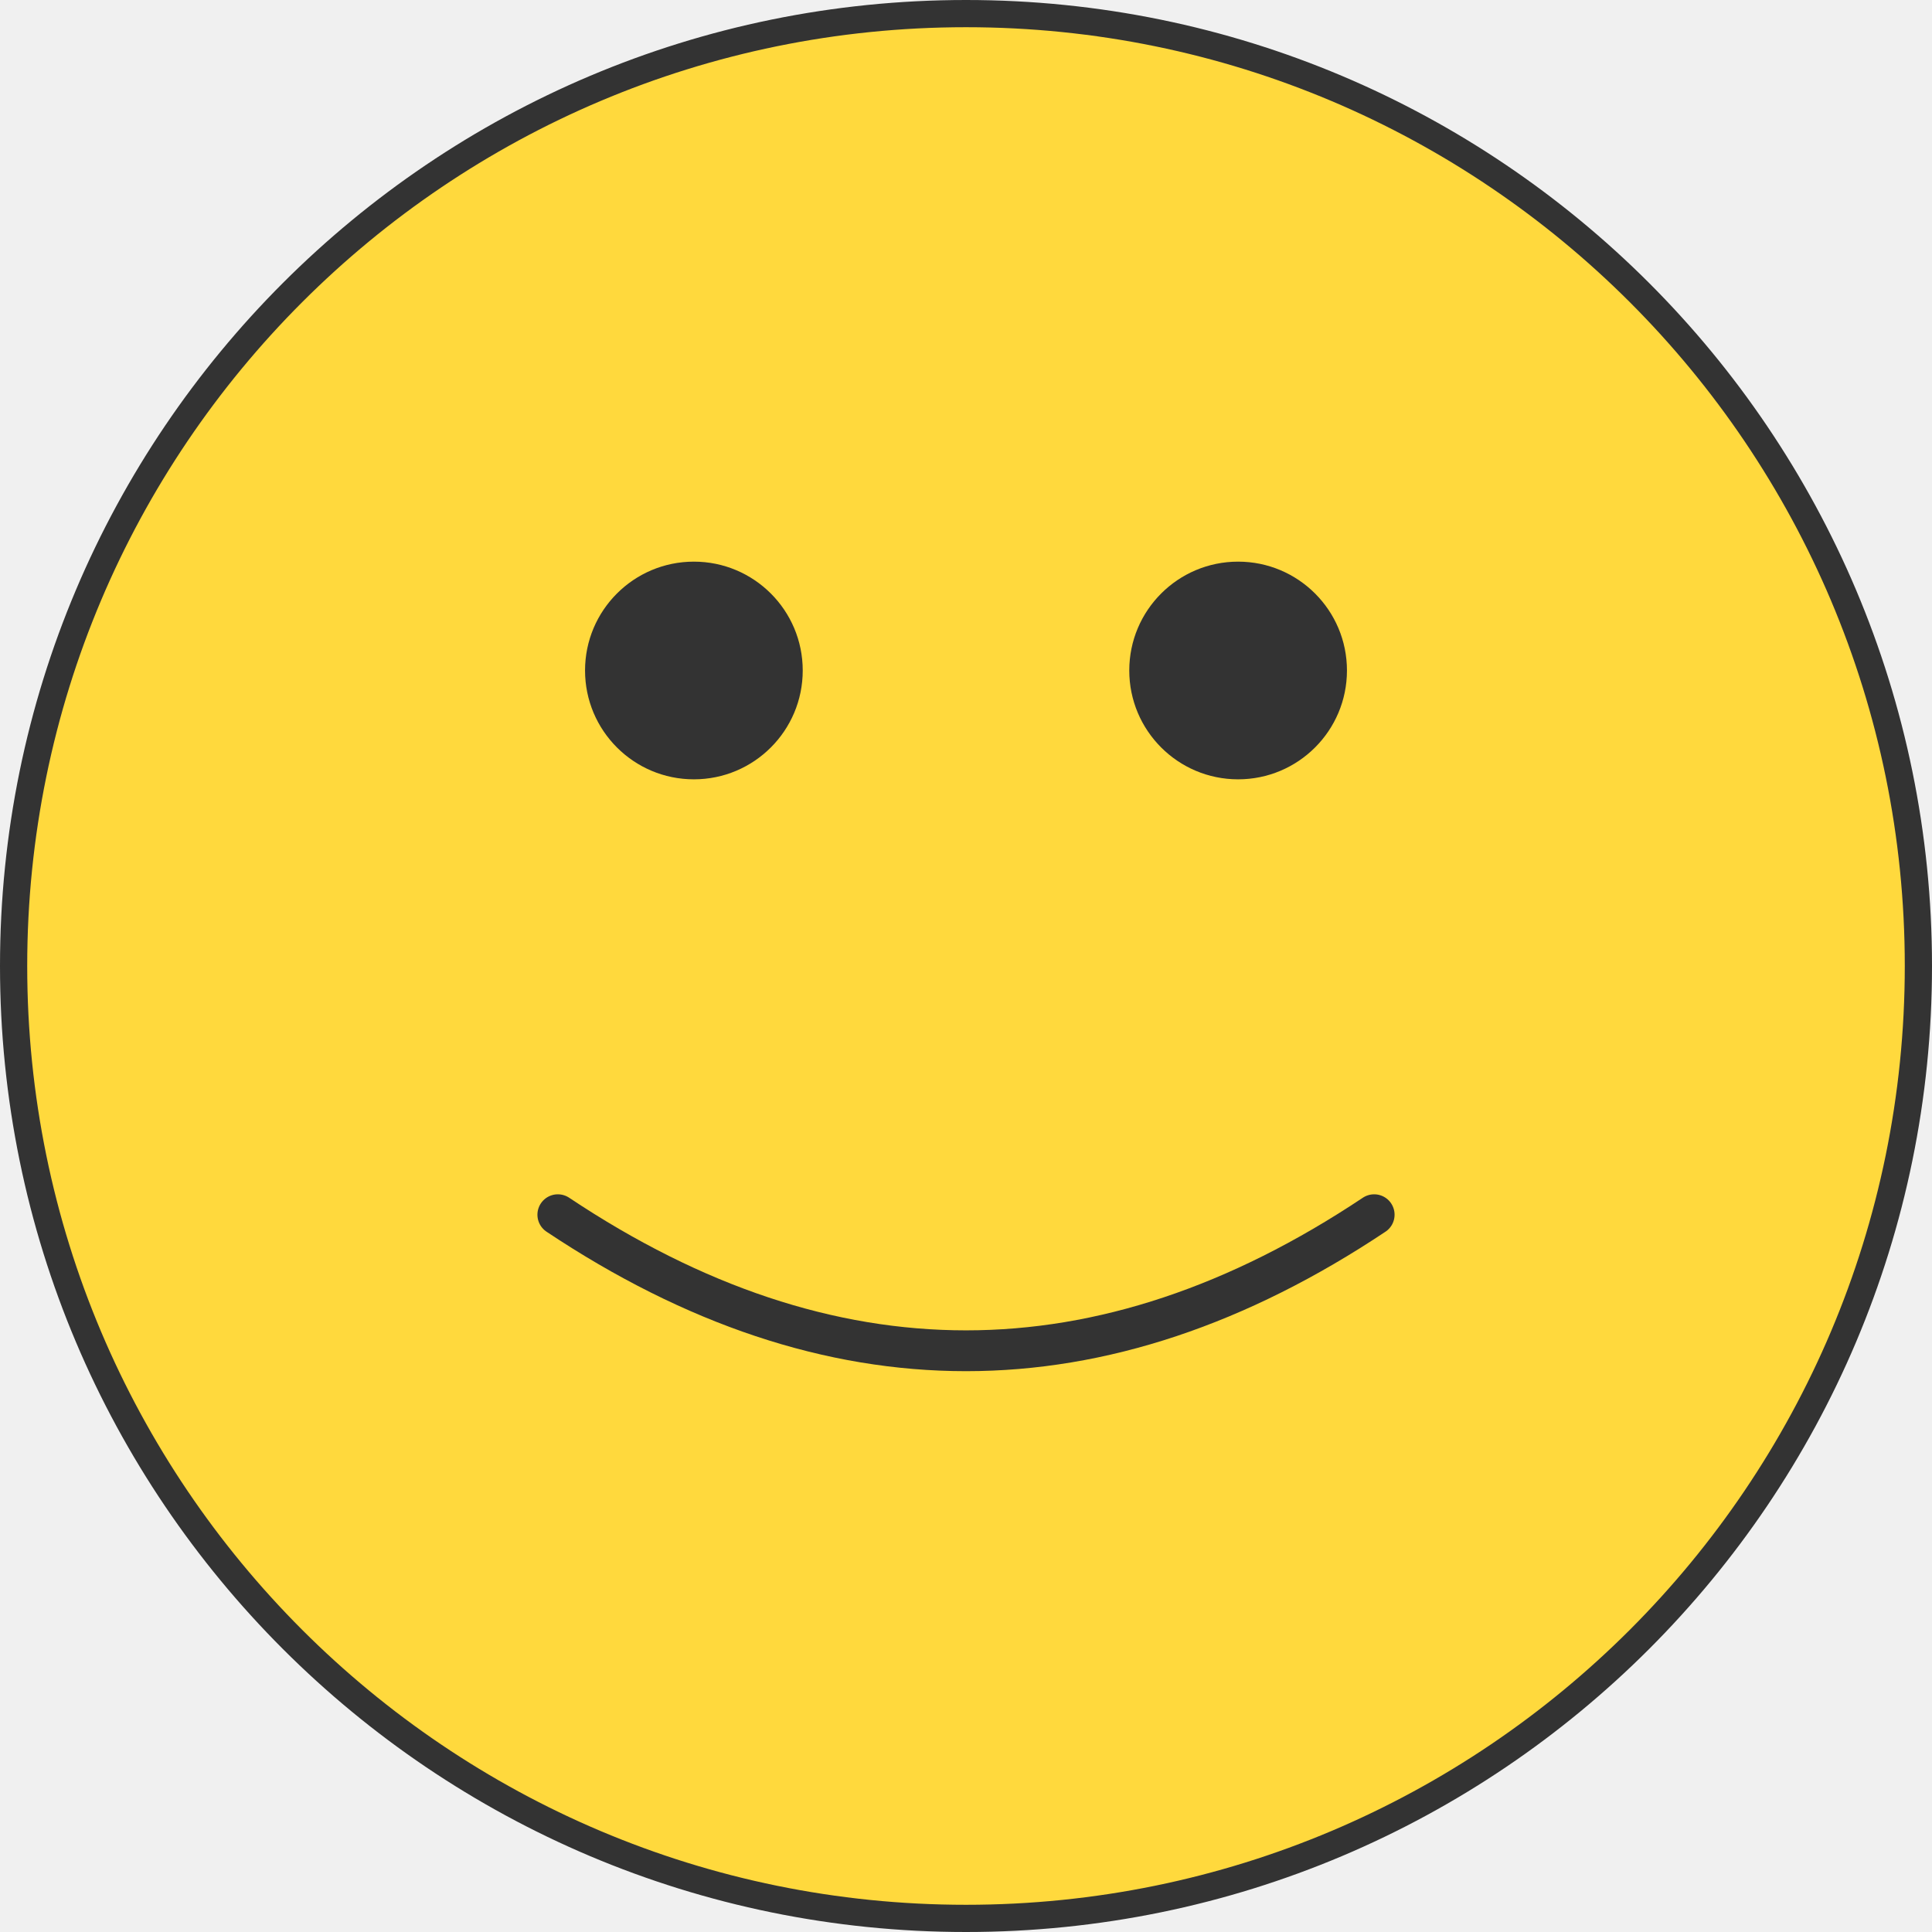
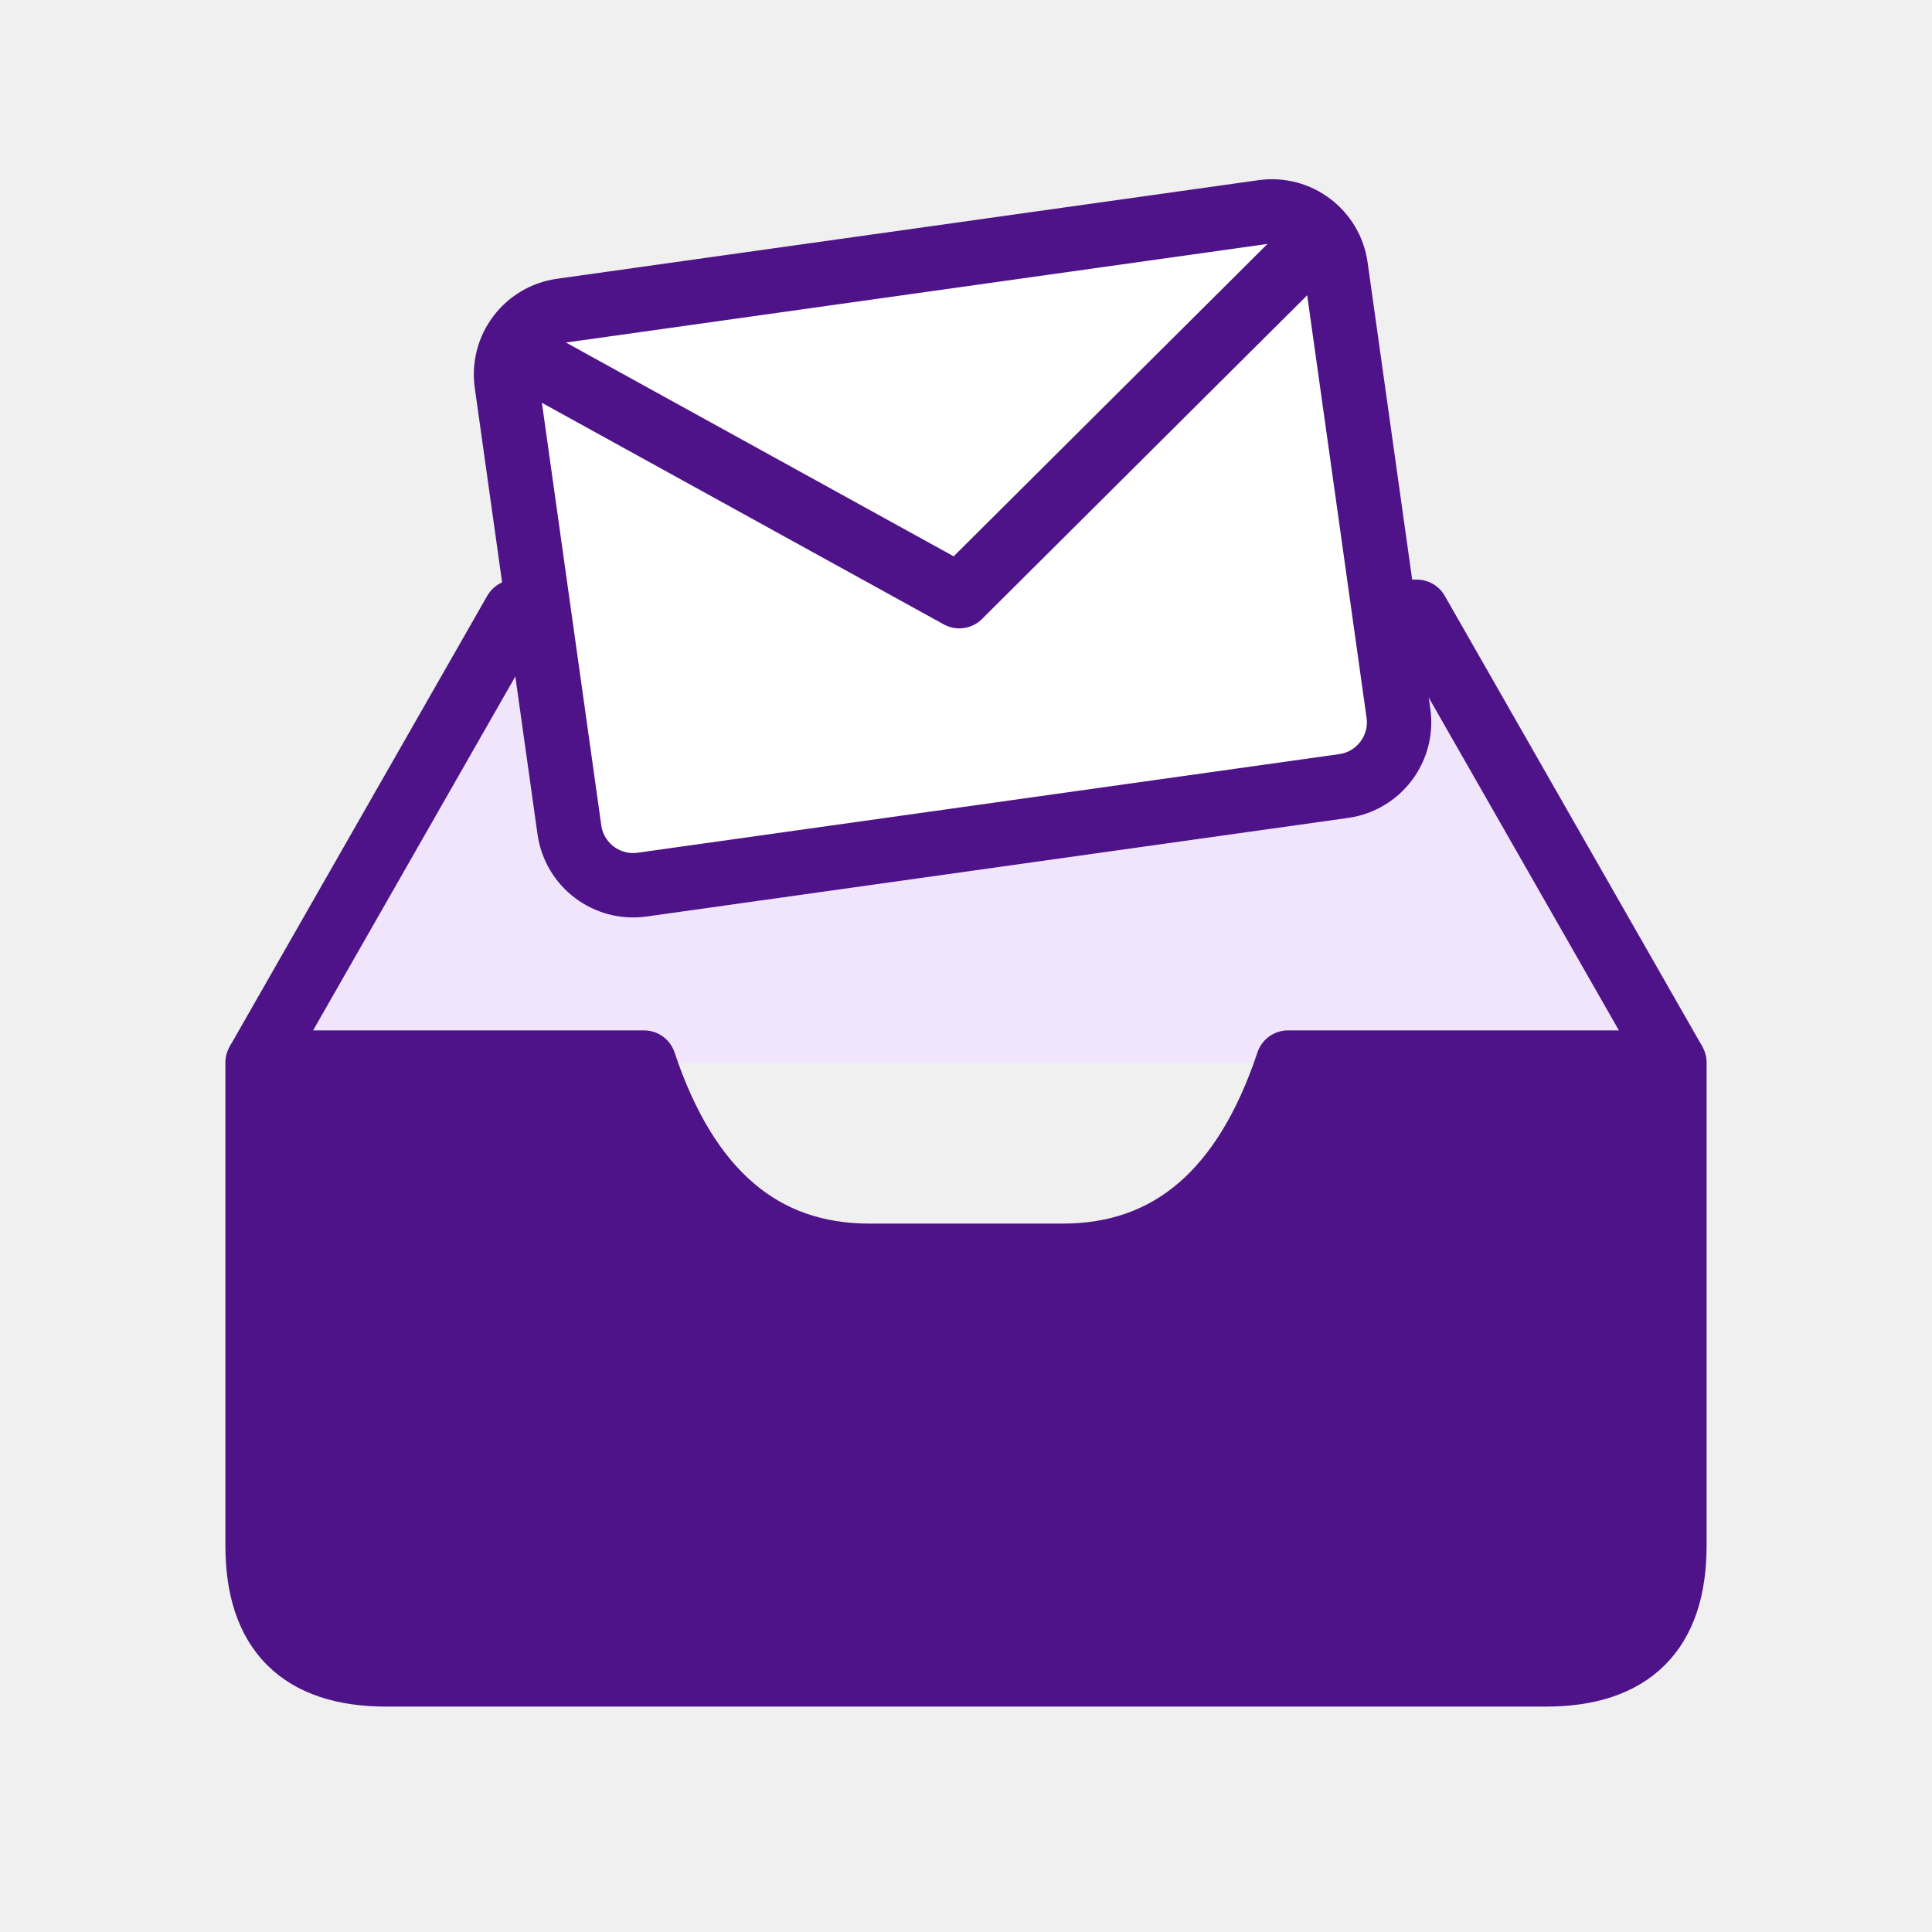
- <svg xmlns="http://www.w3.org/2000/svg" viewBox="0 0 142 142" version="1.1" id="svg28" width="142" height="142">
-   <defs id="defs32" />
-   <circle cx="71" cy="71" r="70" fill="#ffd93d" stroke="#333333" stroke-width="1.725" id="circle2" style="stroke:#333333;stroke-width:2;stroke-dasharray:none;stroke-opacity:1" />
-   <g id="g877" transform="translate(-79,-80.72004)">
-     <circle cx="130" cy="130" fill="#333333" id="circle4" r="8" />
-     <circle cx="170" cy="130" fill="#333333" id="circle6" r="8" />
-     <path d="m 120,170 q 30,20 60,0" stroke="#333333" stroke-width="3" fill="none" stroke-linecap="round" id="path8" />
+ <svg xmlns="http://www.w3.org/2000/svg" viewBox="0 0 120 120" width="120" height="120">
+   <path d="M16 66 L32 38 H88 L104 66" fill="#f0e5fb" stroke="#4e1388" stroke-width="4" stroke-linejoin="round" />
+   <g transform="rotate(-8 60 40)">
+     <rect x="34" y="16" width="52" height="36" rx="4" fill="#ffffff" stroke="#4e1388" stroke-width="4" />
+     <path d="M36 19 L60 37 L84 19" fill="none" stroke="#4e1388" stroke-width="4" stroke-linejoin="round" stroke-linecap="round" />
  </g>
+   <path d="M16 66 H40 Q44 78 54 78 H66 Q76 78 80 66 H104 V96 Q104 104 96 104 H24 Q16 104 16 96 Z" fill="#4e1388" stroke="#4e1388" stroke-width="4" stroke-linejoin="round" />
</svg>
